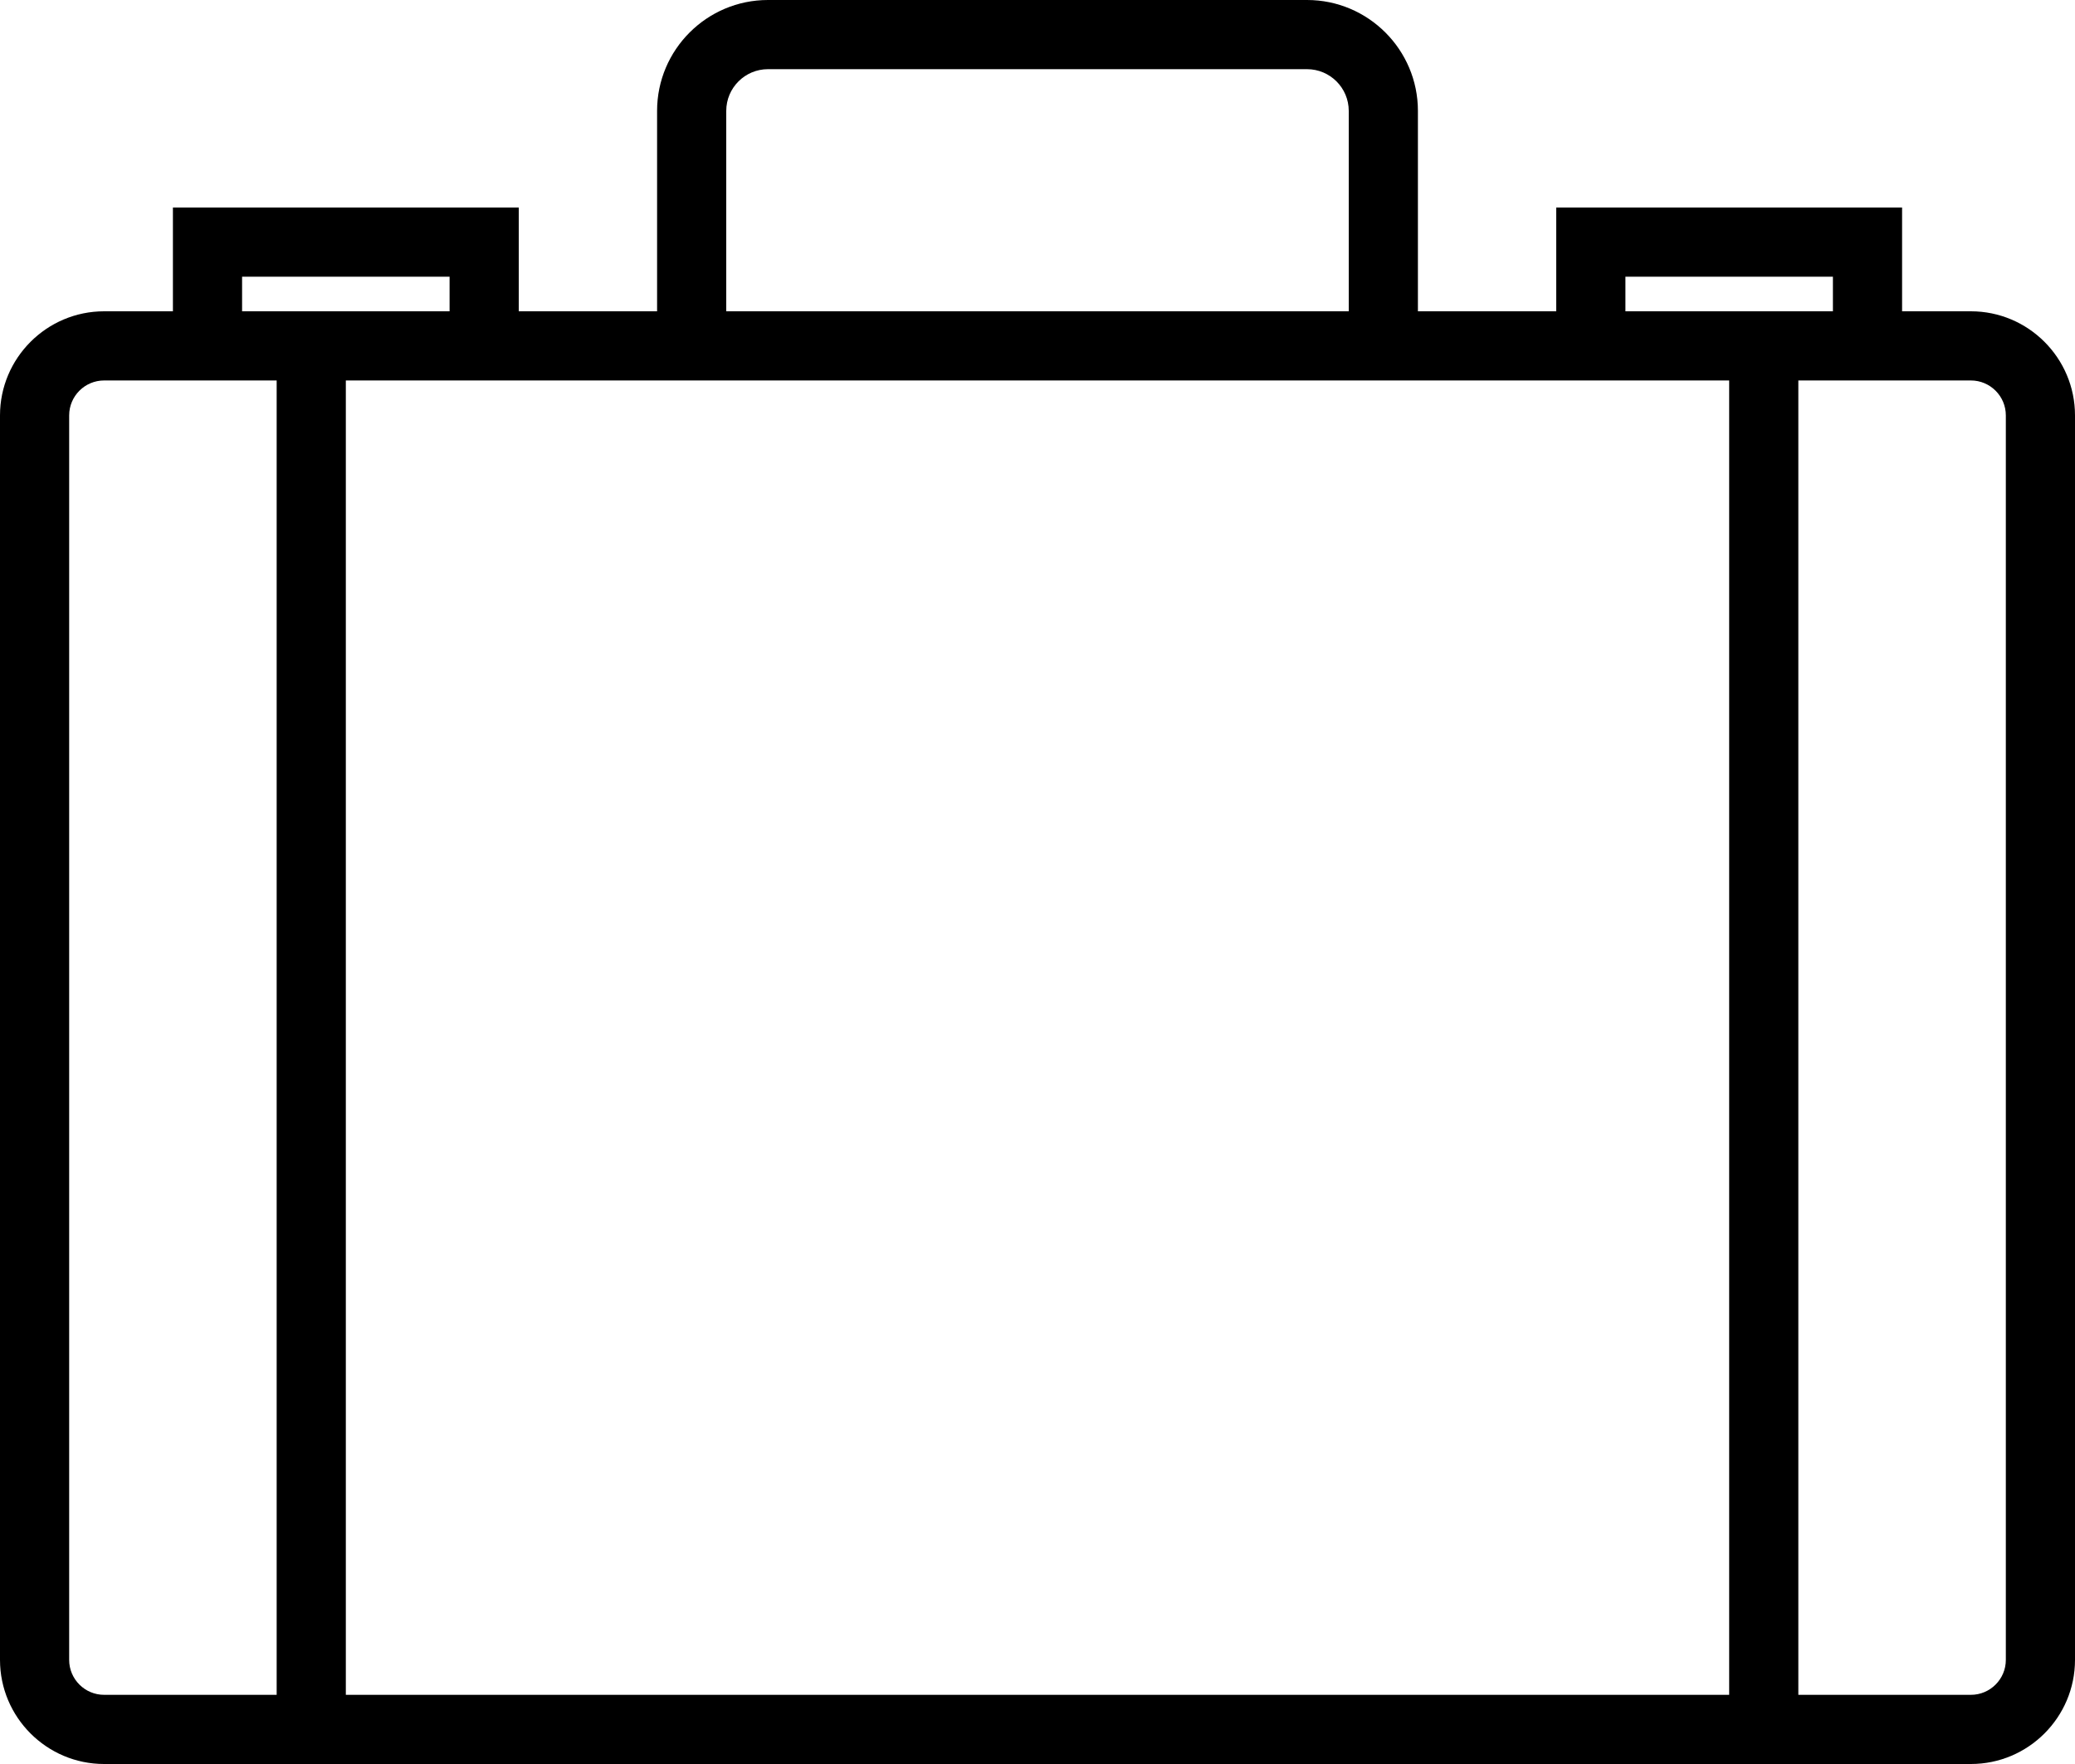
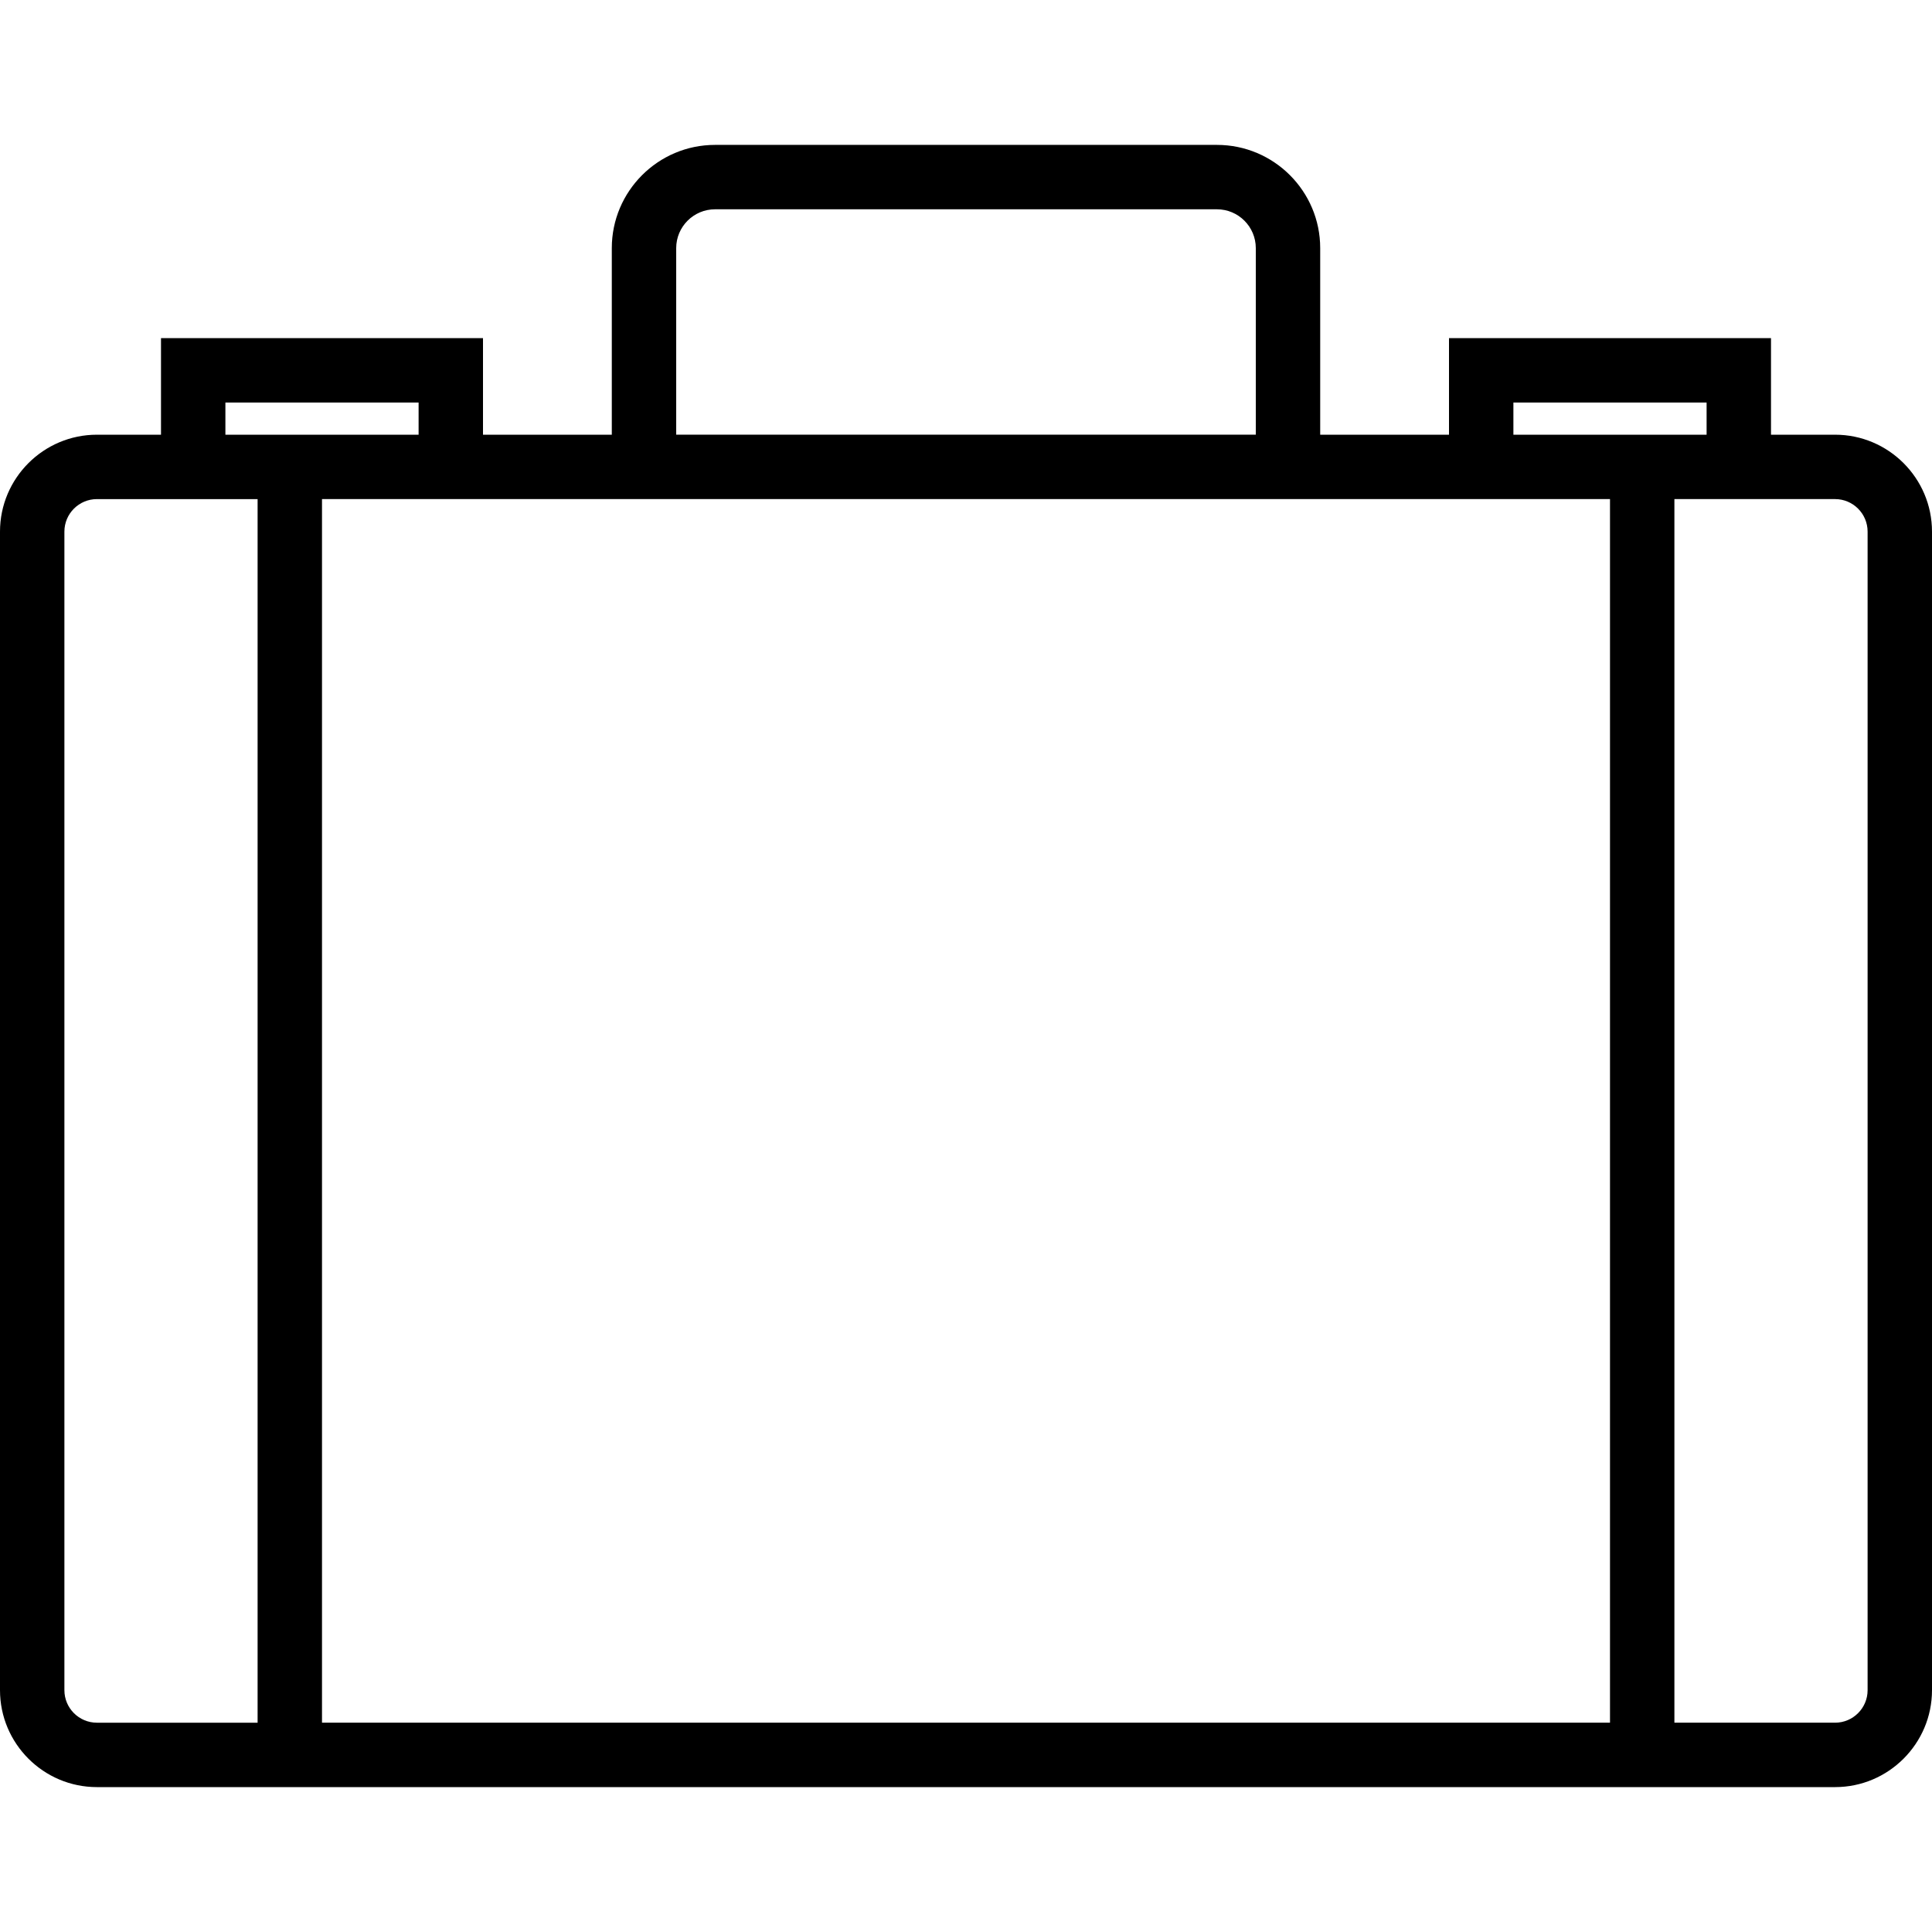
- <svg xmlns="http://www.w3.org/2000/svg" version="1.1" id="Capa_1" x="0px" y="0px" viewBox="0 0 600 510" xml:space="preserve" width="600" height="510">
+ <svg xmlns="http://www.w3.org/2000/svg" version="1.1" id="Capa_1" x="0px" y="0px" viewBox="0 0 187.5 187.5" xml:space="preserve" width="200" height="200">
  <defs id="defs37" />
-   <path d="m 569.9,90 -19.9,0 0,-30 -100,0 0,30 -40,0 0,-57.94 C 410,14.38 395.62,0 377.94,0 L 222.06,0 c -17.68,0 -32.06,14.38 -32.06,32.06 l 0,57.94 -40,0 0,-30 -100,0 0,30 -19.9,0 C 13.51,90 0,103.51 0,120.1 l 0,359.8 c 0,16.59 13.51,30.1 30.1,30.1 l 539.8,0 C 586.49,510 600,496.49 600,479.9 l 0,-359.8 c 0,-16.59 -13.51,-30.1 -30.1,-30.1 z m -99.9,-10 60,0 0,10 -60,0 0,-10 z M 210,32.06 c 0,-6.65 5.41,-12.06 12.06,-12.06 l 155.88,0 c 6.65,0 12.06,5.41 12.06,12.06 l 0,57.94 -180,0 0,-57.94 z m -20,77.94 220,0 40,0 50,0 0,380 -400,0 0,-380 50,0 40,0 z M 70,80 l 60,0 0,10 -60,0 0,-10 z m -50,399.9 0,-359.8 c 0,-5.57 4.53,-10.1 10.1,-10.1 l 19.9,0 30,0 0,380 -49.9,0 c -5.57,0 -10.1,-4.53 -10.1,-10.1 z m 560,0 c 0,5.57 -4.53,10.1 -10.1,10.1 l -49.9,0 0,-380 30,0 19.9,0 c 5.57,0 10.1,4.53 10.1,10.1 l 0,359.8 z" id="path3" />
-   <g id="g5" transform="translate(348.0997,269.2762)" />
-   <g id="g7" transform="translate(348.0997,269.2762)" />
-   <g id="g9" transform="translate(348.0997,269.2762)" />
-   <g id="g11" transform="translate(348.0997,269.2762)" />
-   <g id="g13" transform="translate(348.0997,269.2762)" />
-   <g id="g15" transform="translate(348.0997,269.2762)" />
-   <g id="g17" transform="translate(348.0997,269.2762)" />
-   <g id="g19" transform="translate(348.0997,269.2762)" />
-   <g id="g21" transform="translate(348.0997,269.2762)" />
-   <g id="g23" transform="translate(348.0997,269.2762)" />
-   <g id="g25" transform="translate(348.0997,269.2762)" />
-   <g id="g27" transform="translate(348.0997,269.2762)" />
-   <g id="g29" transform="translate(348.0997,269.2762)" />
-   <g id="g31" transform="translate(348.0997,269.2762)" />
-   <g id="g33" transform="translate(348.0997,269.2762)" />
+   <path d="M 178.094,42.188 H 171.875 v -9.375 h -31.25 v 9.375 h -12.5 V 24.081 c 0,-5.525 -4.494,-10.019 -10.019,-10.019 h -48.712 c -5.525,0 -10.019,4.494 -10.019,10.019 V 42.188 H 46.875 v -9.375 h -31.25 v 9.375 H 9.406 C 4.222,42.188 0,46.409 0,51.594 v 112.438 c 0,5.184 4.222,9.406 9.406,9.406 H 178.094 c 5.184,0 9.406,-4.222 9.406,-9.406 V 51.594 c 0,-5.184 -4.222,-9.406 -9.406,-9.406 z M 146.875,39.063 h 18.75 v 3.125 h -18.75 z M 65.625,24.081 c 0,-2.078 1.691,-3.769 3.769,-3.769 h 48.712 c 2.078,0 3.769,1.691 3.769,3.769 v 18.106 h -56.25 z m -6.25,24.356 h 68.75 12.5 15.625 v 118.75 h -125 v -118.75 H 46.875 Z M 21.875,39.063 h 18.75 v 3.125 H 21.875 Z M 6.25,164.031 V 51.594 c 0,-1.741 1.416,-3.156 3.156,-3.156 H 15.625 25 v 118.75 H 9.406 c -1.741,0 -3.156,-1.416 -3.156,-3.156 z m 175,0 c 0,1.741 -1.416,3.156 -3.156,3.156 H 162.5 v -118.75 h 9.375 6.219 c 1.741,0 3.156,1.416 3.156,3.156 z" id="path3" style="stroke-width:0.312" />
+   <g id="g5" transform="translate(348.0997,-53.22376)" />
+   <g id="g7" transform="translate(348.0997,-53.22376)" />
+   <g id="g9" transform="translate(348.0997,-53.22376)" />
+   <g id="g11" transform="translate(348.0997,-53.22376)" />
+   <g id="g13" transform="translate(348.0997,-53.22376)" />
+   <g id="g15" transform="translate(348.0997,-53.22376)" />
+   <g id="g17" transform="translate(348.0997,-53.22376)" />
+   <g id="g19" transform="translate(348.0997,-53.22376)" />
+   <g id="g21" transform="translate(348.0997,-53.22376)" />
+   <g id="g23" transform="translate(348.0997,-53.22376)" />
+   <g id="g25" transform="translate(348.0997,-53.22376)" />
+   <g id="g27" transform="translate(348.0997,-53.22376)" />
+   <g id="g29" transform="translate(348.0997,-53.22376)" />
+   <g id="g31" transform="translate(348.0997,-53.22376)" />
+   <g id="g33" transform="translate(348.0997,-53.22376)" />
</svg>
